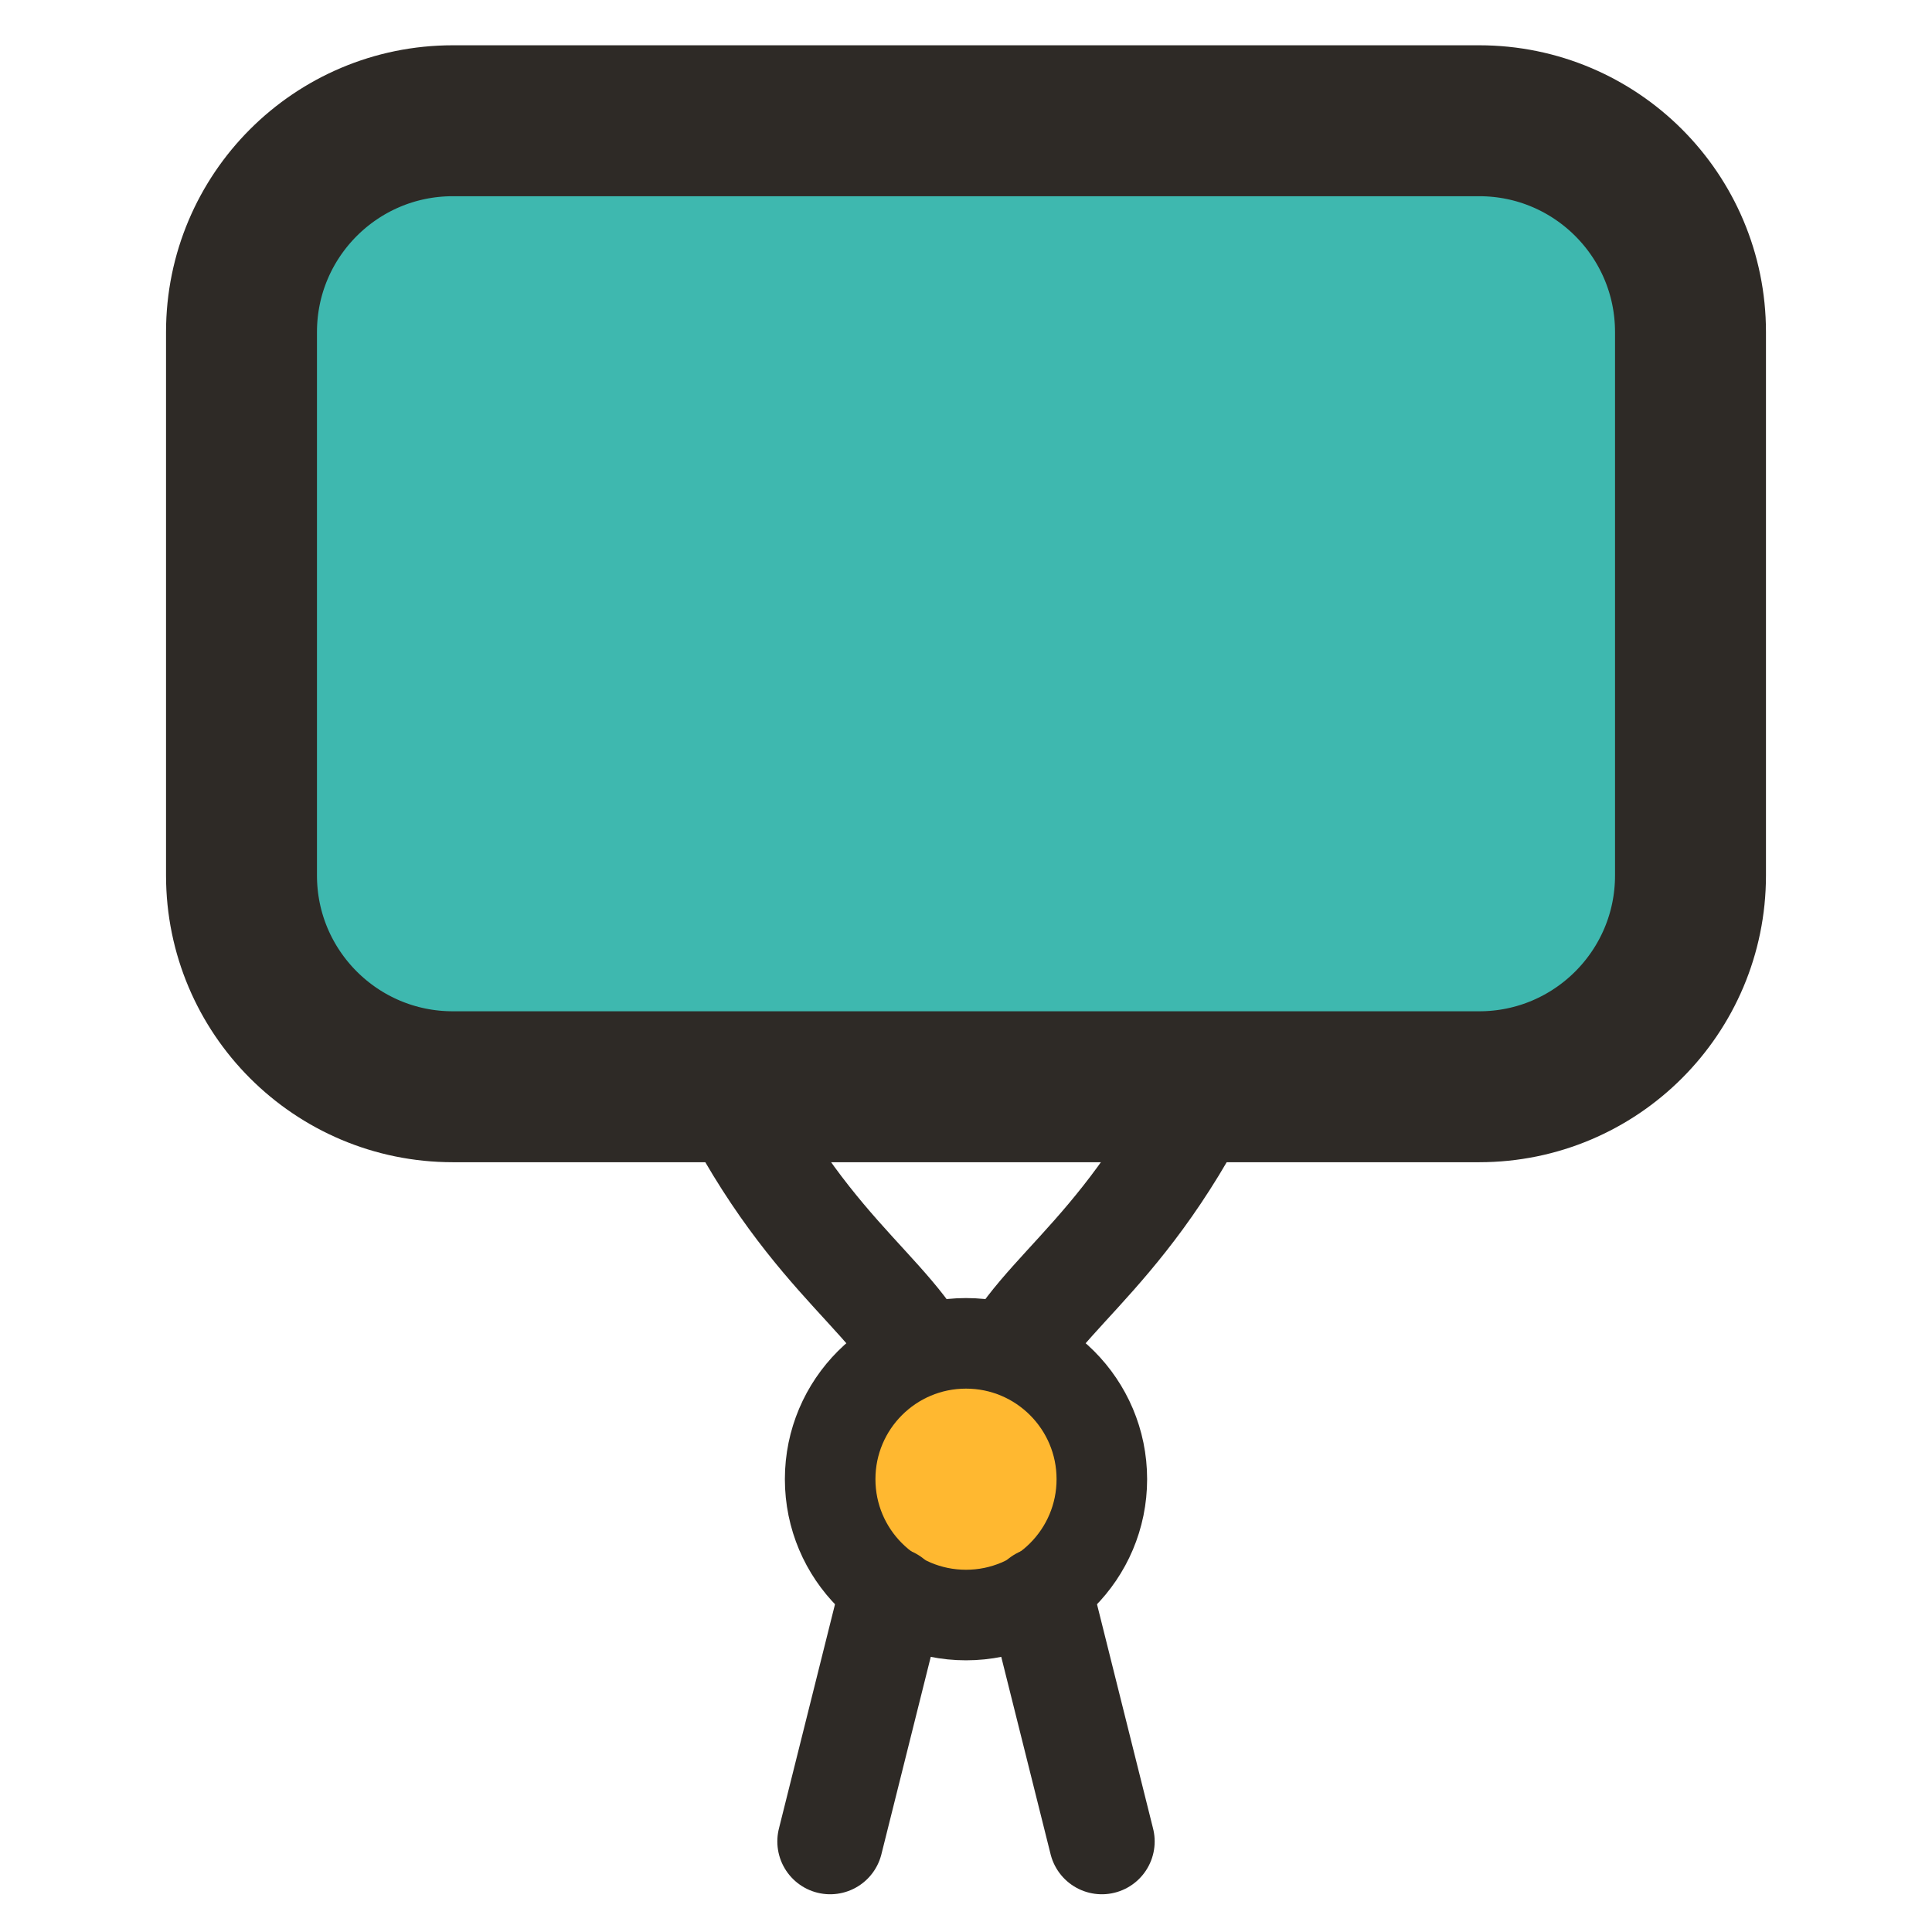
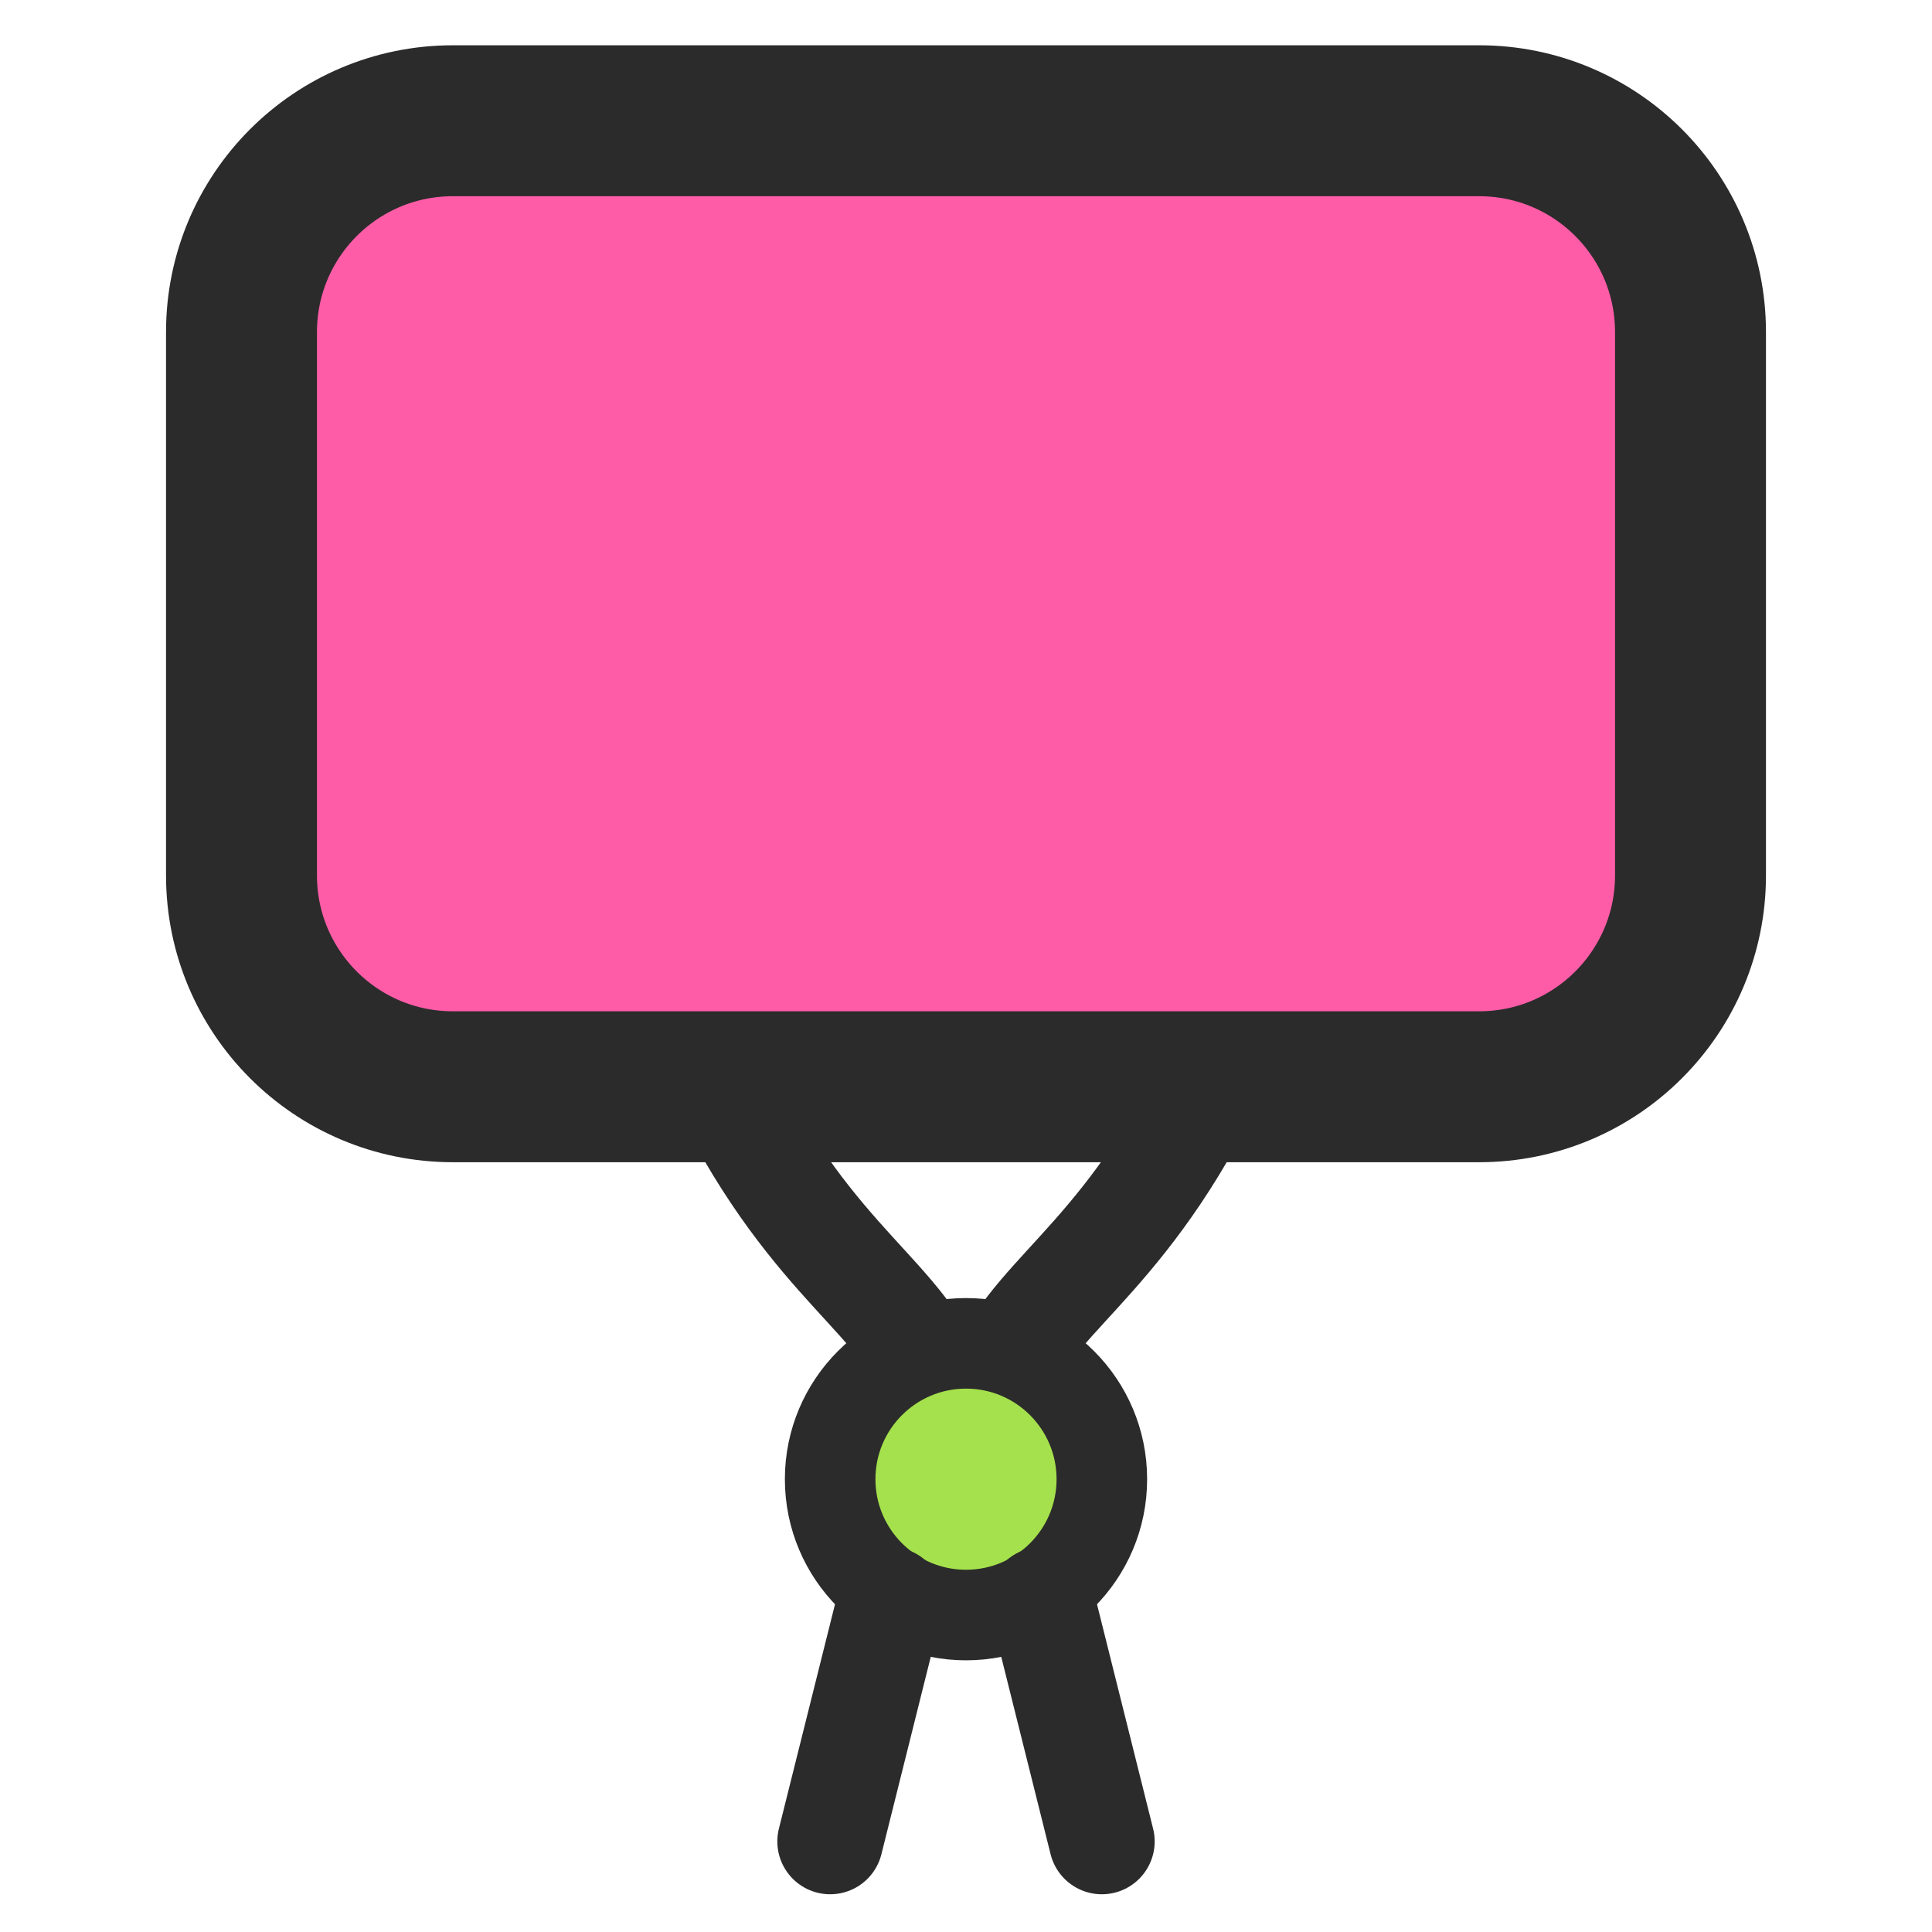
<svg xmlns="http://www.w3.org/2000/svg" viewBox="0 0 64 64">
-   <rect x="8" y="4" width="48" height="32" rx="7" fill="#3eb8af" stroke="#2e2a26" stroke-width="5" />
-   <path d="M24 36 C27 42, 30 43, 31 46 M40 36 C37 42, 34 43, 33 46" fill="none" stroke="#2e2a26" stroke-width="3.5" stroke-linecap="round" />
-   <circle cx="32" cy="49" r="4.5" fill="#ffb830" stroke="#2e2a26" stroke-width="3" />
-   <path d="M29.5 53 L27.5 61 M34.5 53 L36.5 61" fill="none" stroke="#2e2a26" stroke-width="3.5" stroke-linecap="round" />
+   <rect x="8" y="4" width="48" height="32" rx="7" fill="#ff5ca8" stroke="#2b2b2b" stroke-width="5" />
+   <path d="M24 36 C27 42, 30 43, 31 46 M40 36 C37 42, 34 43, 33 46" fill="none" stroke="#2b2b2b" stroke-width="3.5" stroke-linecap="round" />
+   <circle cx="32" cy="49" r="4.5" fill="#a5e14c" stroke="#2b2b2b" stroke-width="3" />
+   <path d="M29.5 53 L27.5 61 M34.5 53 L36.5 61" fill="none" stroke="#2b2b2b" stroke-width="3.5" stroke-linecap="round" />
</svg>
